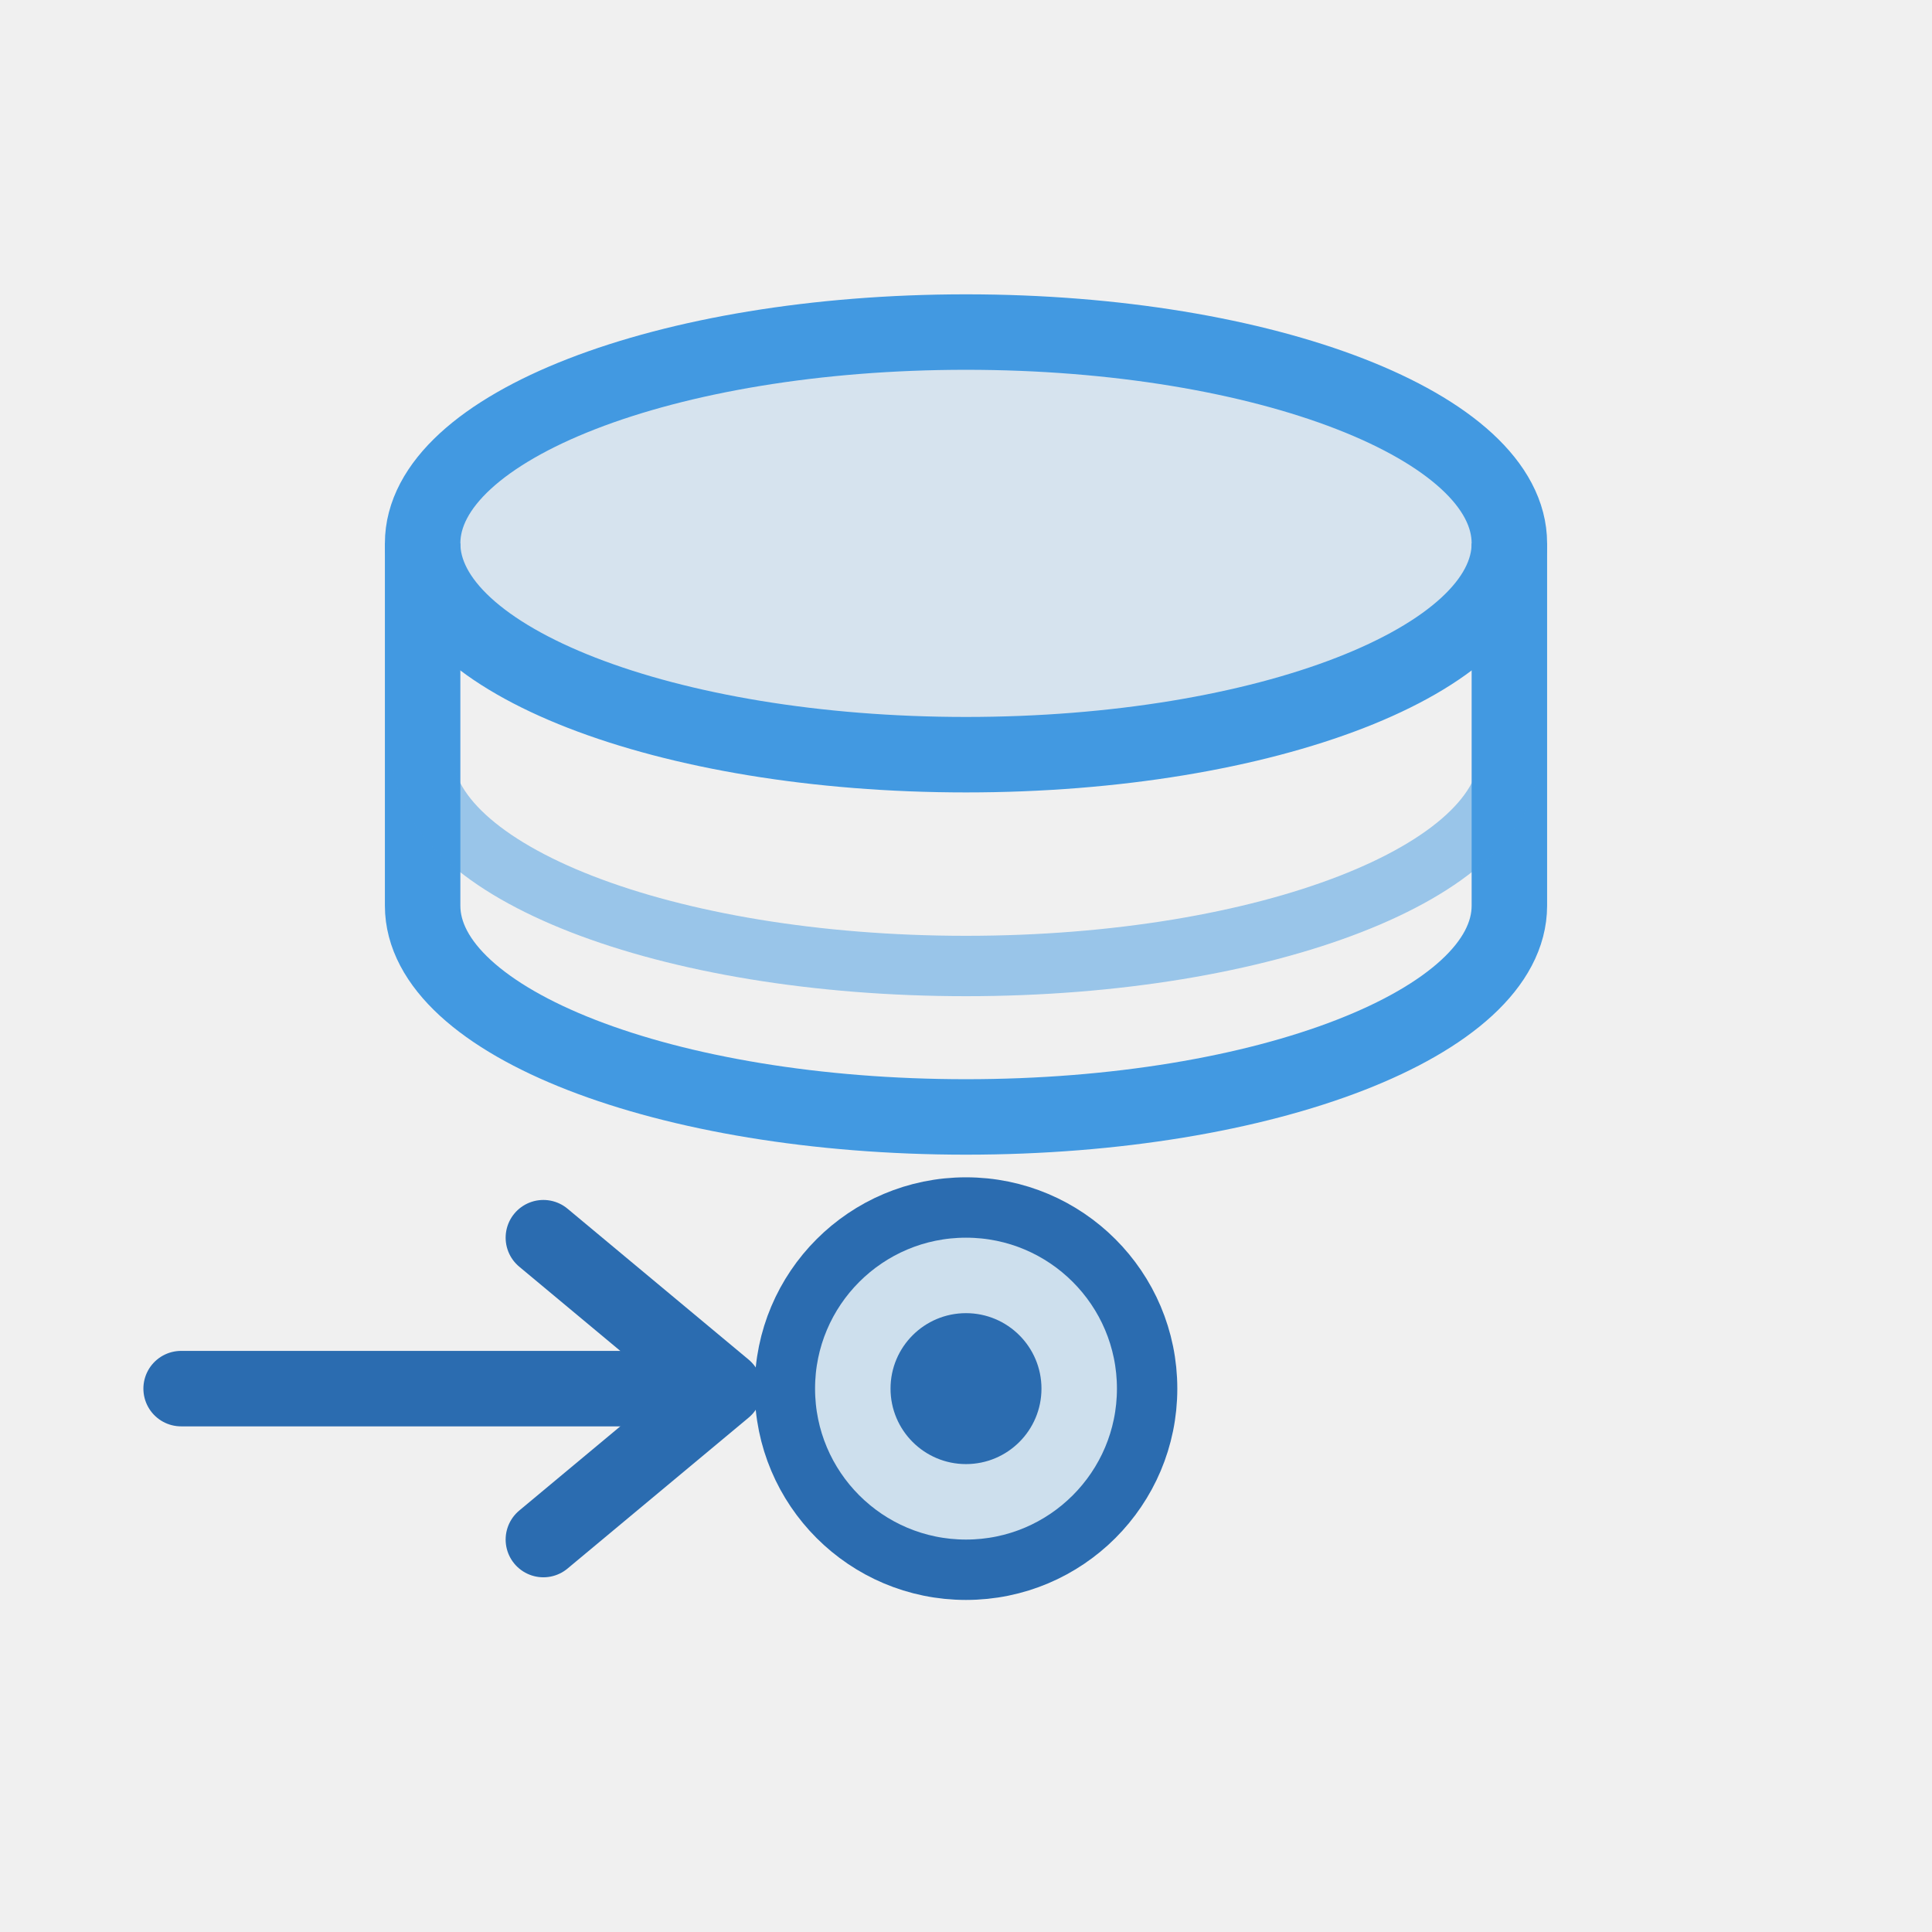
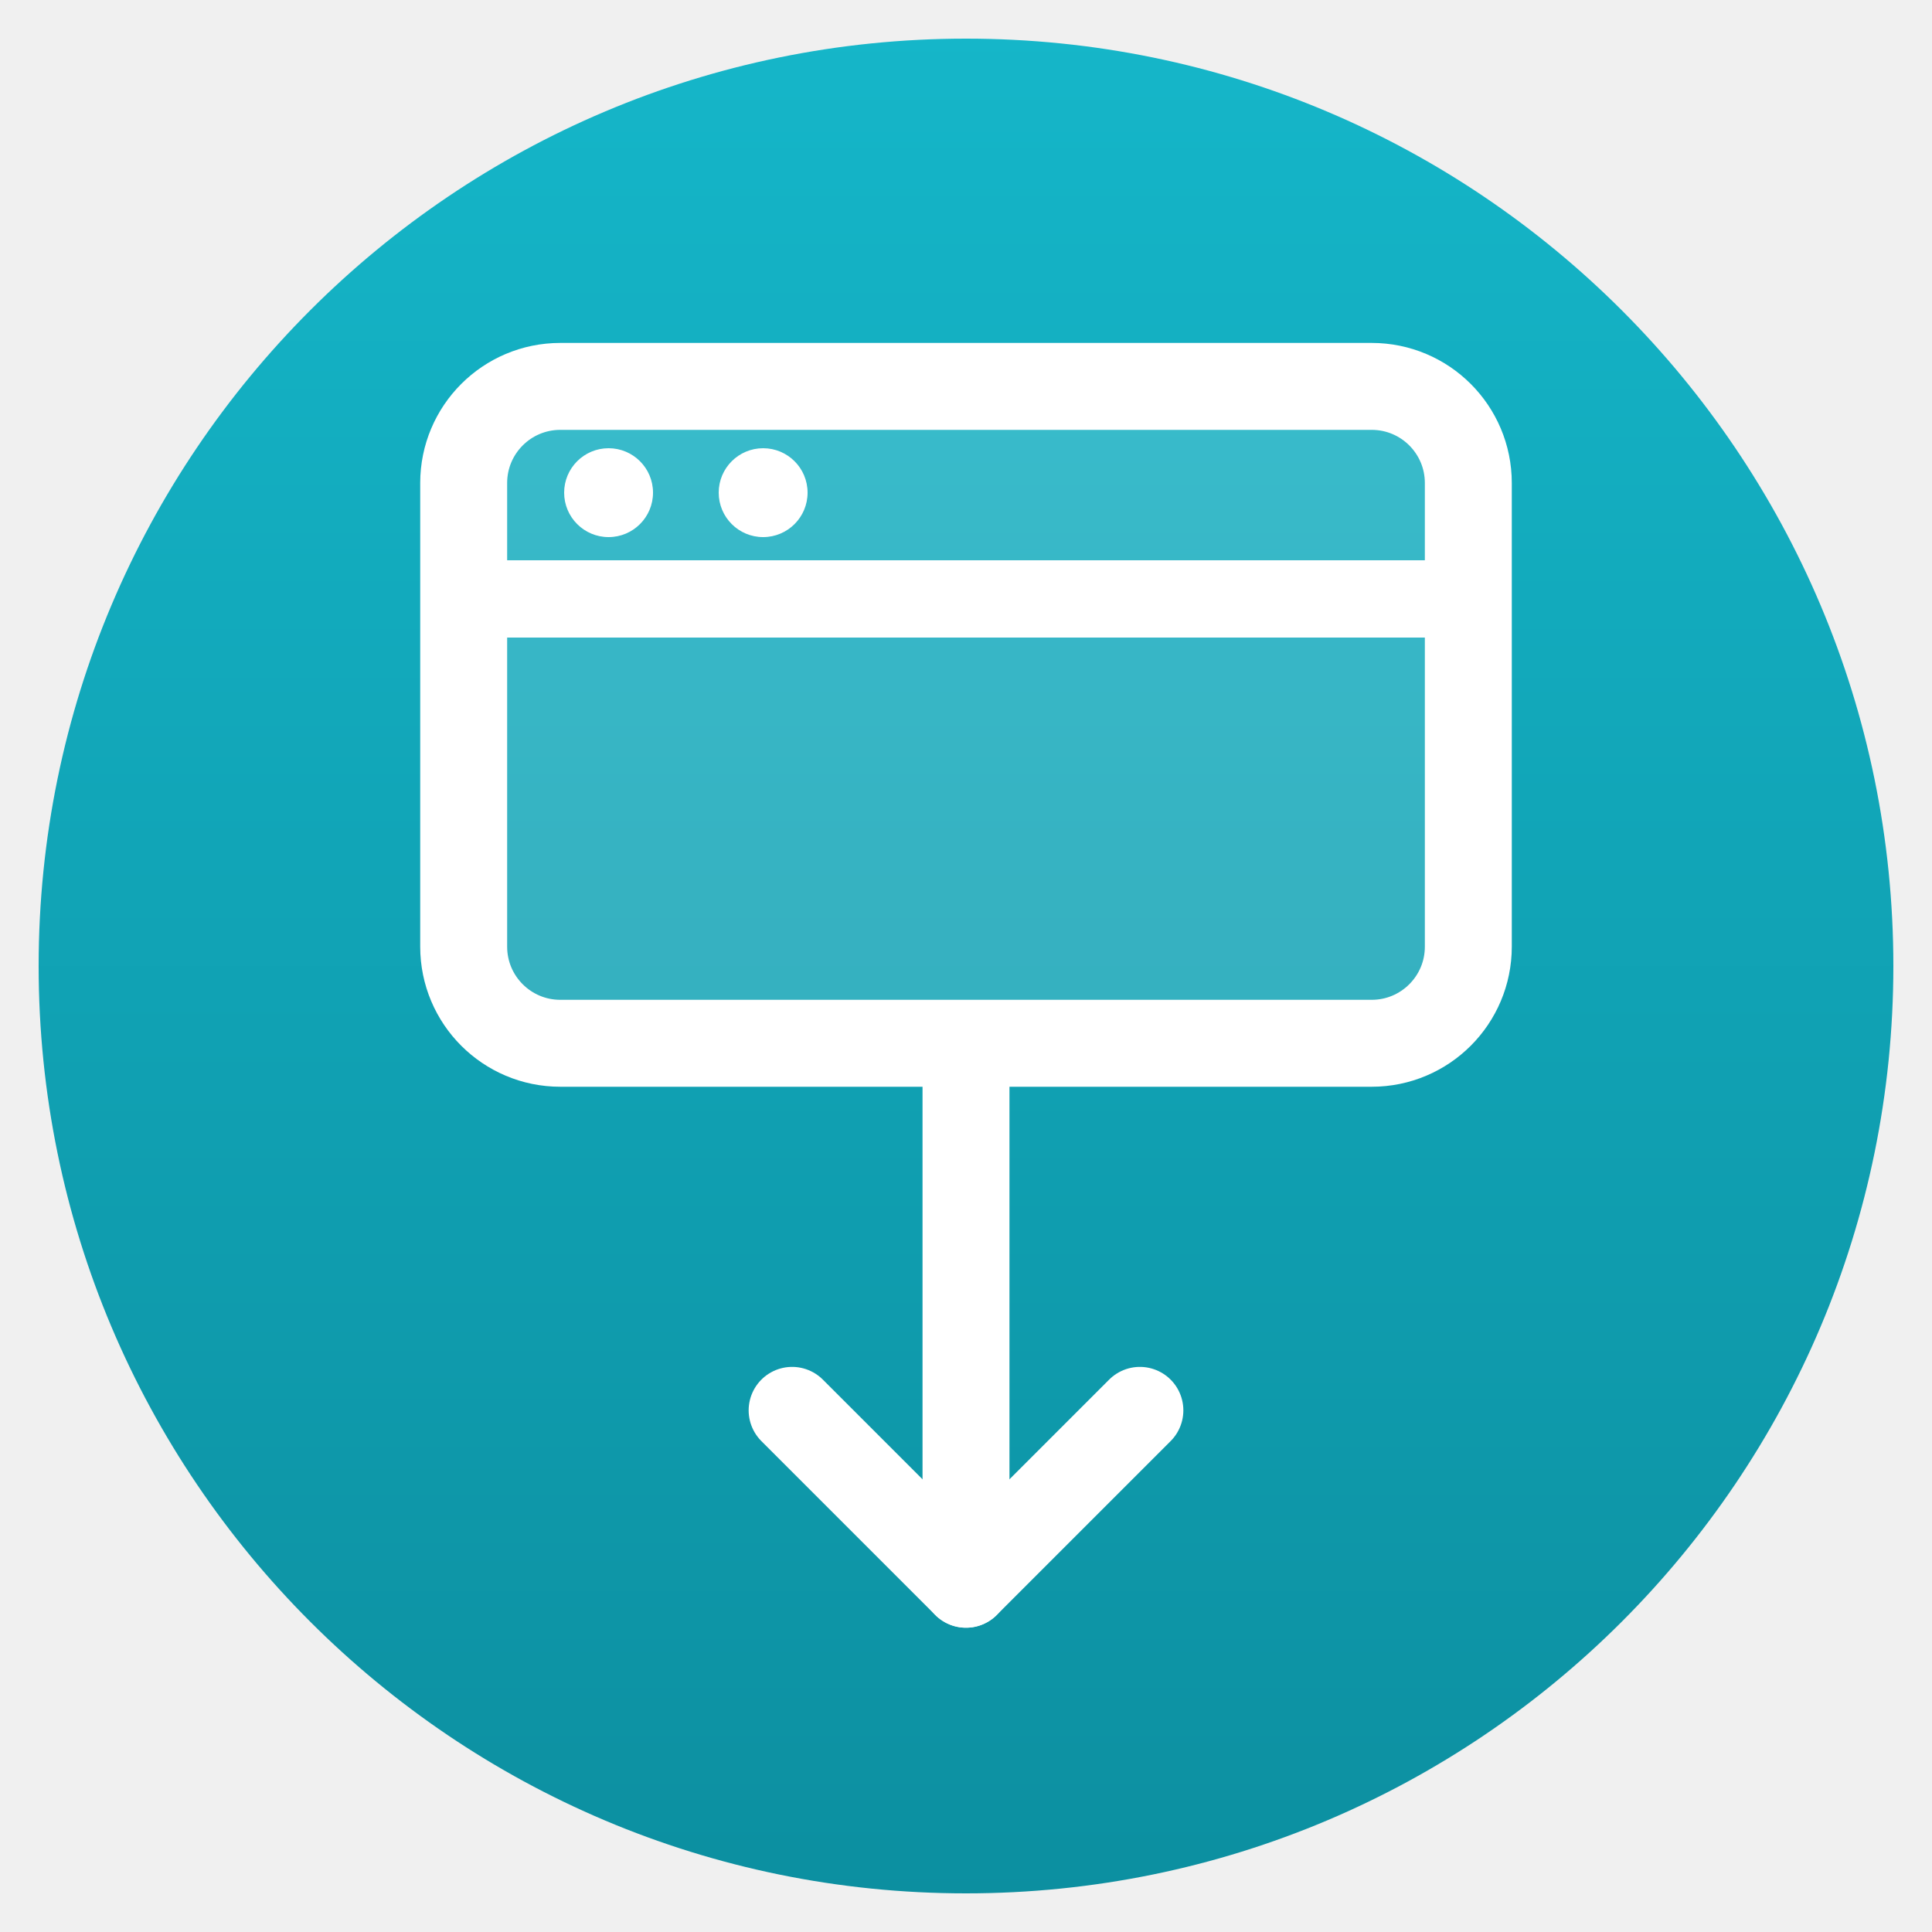
- <svg xmlns="http://www.w3.org/2000/svg" width="64" height="64" viewBox="0 0 64 64" fill="none">
-   <ellipse cx="32" cy="18" rx="18" ry="7" fill="#4299E1" opacity="0.15" />
-   <ellipse cx="32" cy="18" rx="18" ry="7" stroke="#4299E1" stroke-width="2.5" fill="none" />
-   <path d="M14 18v12c0 3.866 8.059 7 18 7s18-3.134 18-7V18" stroke="#4299E1" stroke-width="2.5" fill="none" />
-   <path d="M14 25c0 3.866 8.059 7 18 7s18-3.134 18-7" stroke="#4299E1" stroke-width="2" opacity="0.5" />
-   <path d="M6 46h16" stroke="#2B6CB0" stroke-width="2.5" stroke-linecap="round" />
-   <path d="M18 41l6 5-6 5" stroke="#2B6CB0" stroke-width="2.5" stroke-linecap="round" stroke-linejoin="round" fill="none" />
-   <circle cx="32" cy="46" r="6" fill="#4299E1" opacity="0.2" />
-   <circle cx="32" cy="46" r="6" stroke="#2B6CB0" stroke-width="2" fill="none" />
-   <circle cx="32" cy="46" r="2.5" fill="#2B6CB0" />
+ <svg xmlns="http://www.w3.org/2000/svg" viewBox="0 0 100 100" width="100" height="100">
+   <defs>
+     <linearGradient id="bg" x1="0" y1="0" x2="0" y2="1">
+       <stop offset="0" stop-color="#15B6C9" />
+       <stop offset="1" stop-color="#0C8FA0" />
+     </linearGradient>
+   </defs>
+   <circle cx="50" cy="50" r="48" fill="url(#bg)" />
+   <g fill="none" stroke="#FFFFFF" stroke-width="4.5" stroke-linejoin="round" stroke-linecap="round">
+     <rect x="24" y="20" width="52" height="34" rx="5" fill="#FFFFFF" fill-opacity="0.16" />
+     <line x1="24" y1="31" x2="76" y2="31" stroke-width="4" />
+     <circle cx="31.5" cy="25.5" r="2.3" fill="#FFFFFF" stroke="none" />
+     <circle cx="39.5" cy="25.5" r="2.3" fill="#FFFFFF" stroke="none" />
+     <line x1="50" y1="56" x2="50" y2="82" />
+     <polyline points="41,73 50,82 59,73" />
+   </g>
</svg>
